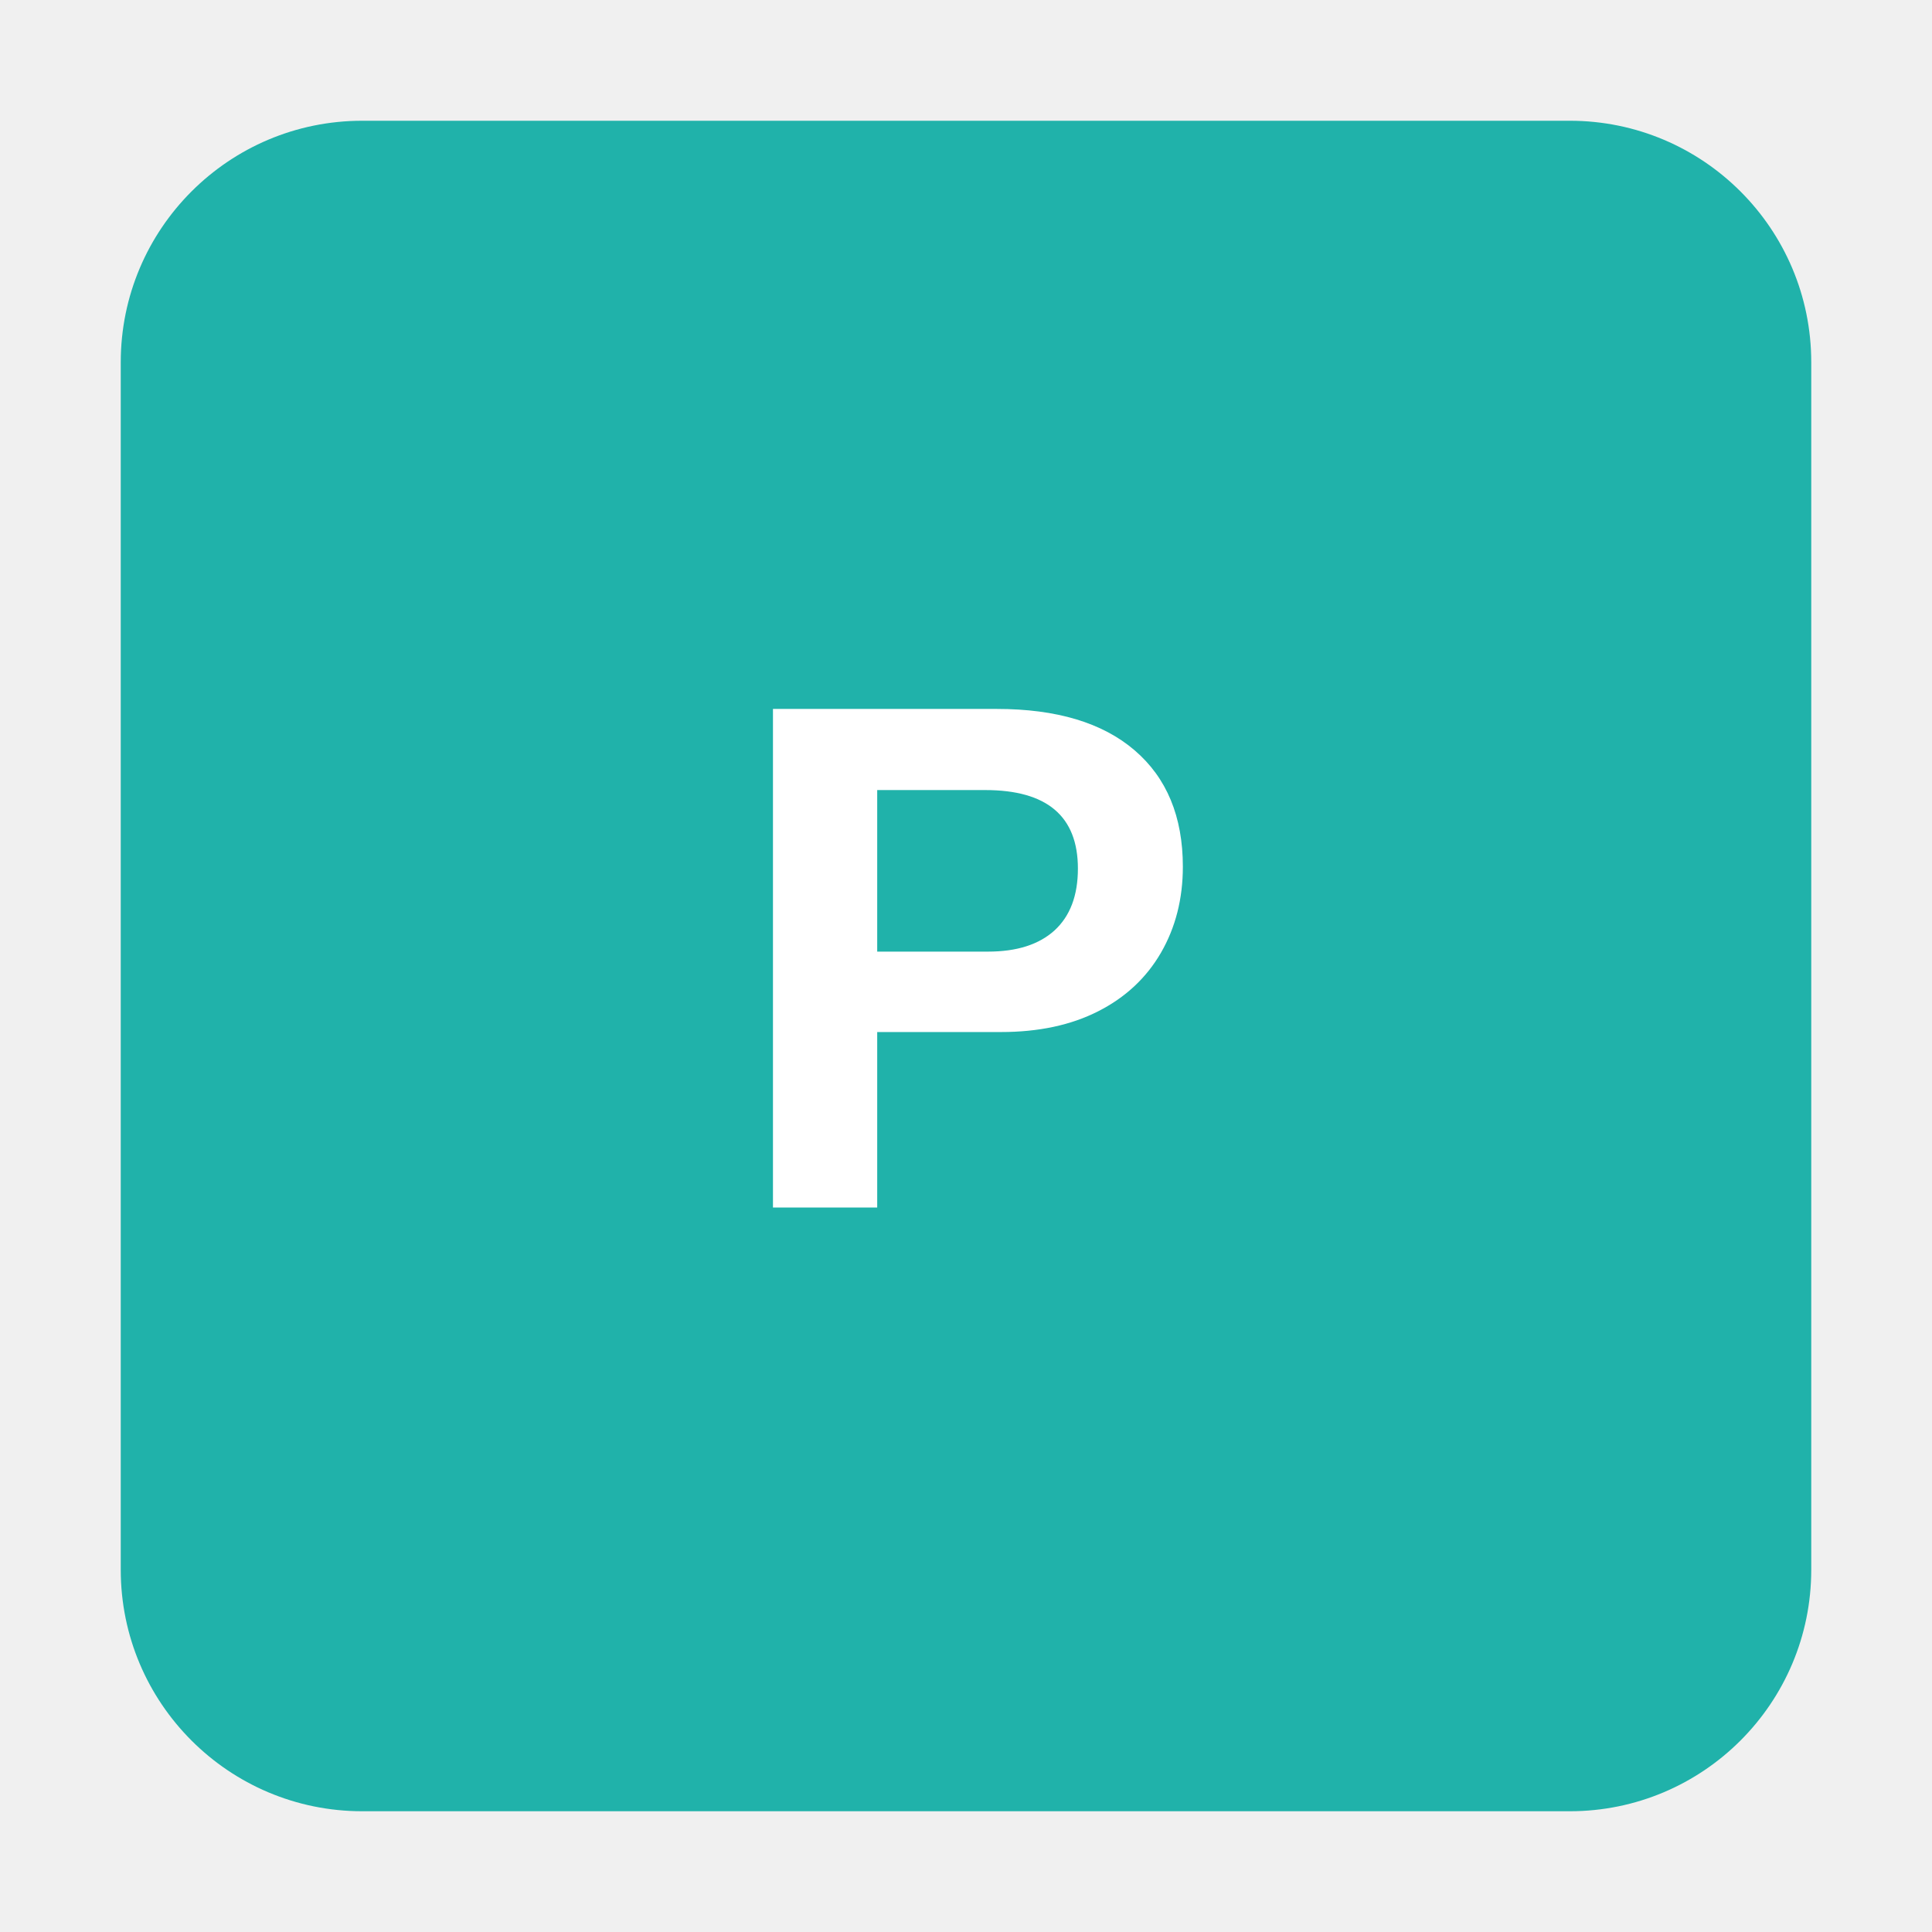
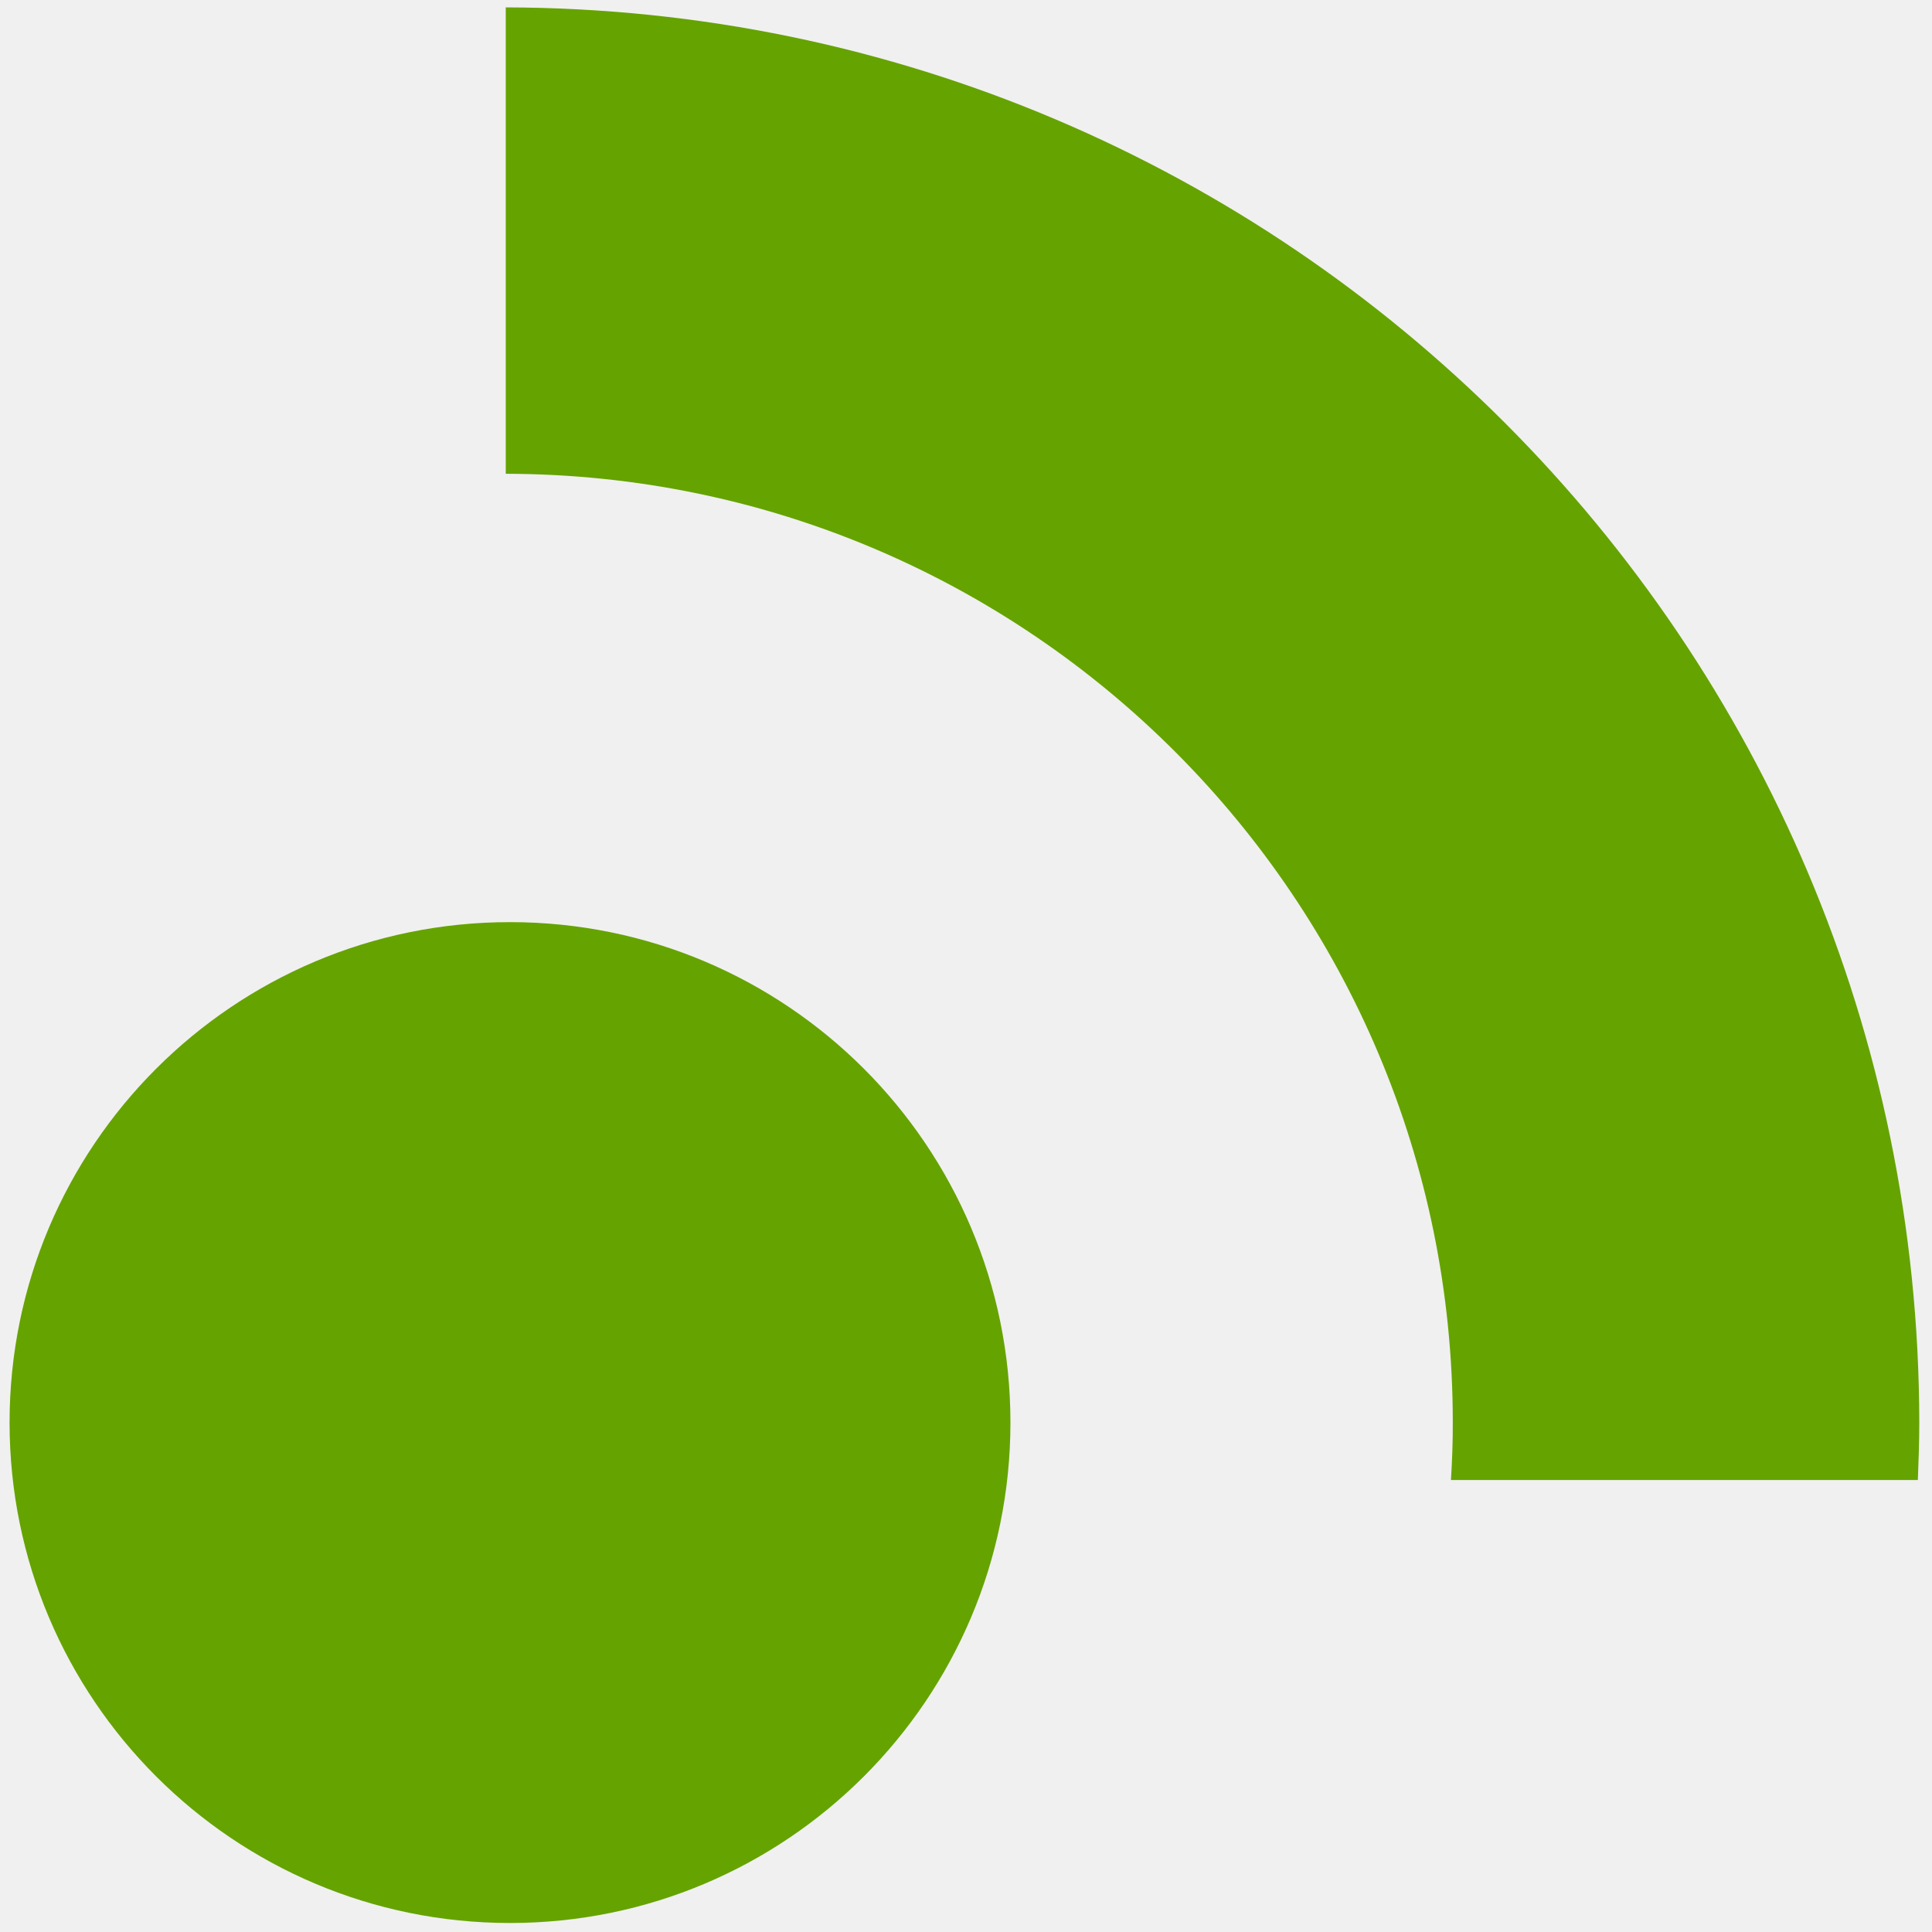
- <svg xmlns="http://www.w3.org/2000/svg" width="128" height="128" viewBox="0 0 128 128">
-   <rect x="8" y="8" width="112" height="112" rx="16" ry="16" fill="#20B2AA" />
-   <text x="64" y="80" font-family="Arial, sans-serif" font-size="48" font-weight="bold" text-anchor="middle" fill="white">P</text>
+ <svg xmlns="http://www.w3.org/2000/svg" version="1.1" width="128px" height="128px" viewBox="0 0 699.088 700.726">
+   <g transform="matrix(1, 0, 0, 1, -191.3442, -190.321)" fill="#65a300">
+     <path transform="matrix(1,0,0,-1,716.7754,727.1104)" d="M0 0H169.342C169.62 6.928 169.86 13.893 169.86 20.895 169.534 303.99-59.721 533.487-342.816 534.11V364.953C-153.01 364.666 .698 210.701 .667 20.895 .703 13.948 .427 6.928 0 0" />
+     <path transform="matrix(1,0,0,-1,193.9985,706.2754)" d="M0 0C0-100.24 81.261-181.505 181.505-181.505 281.745-181.505 363.006-100.24 363.006 0 363.006 100.239 281.745 181.504 181.505 181.504 81.261 181.504 0 100.239 0 0" />
+   </g>
</svg>
